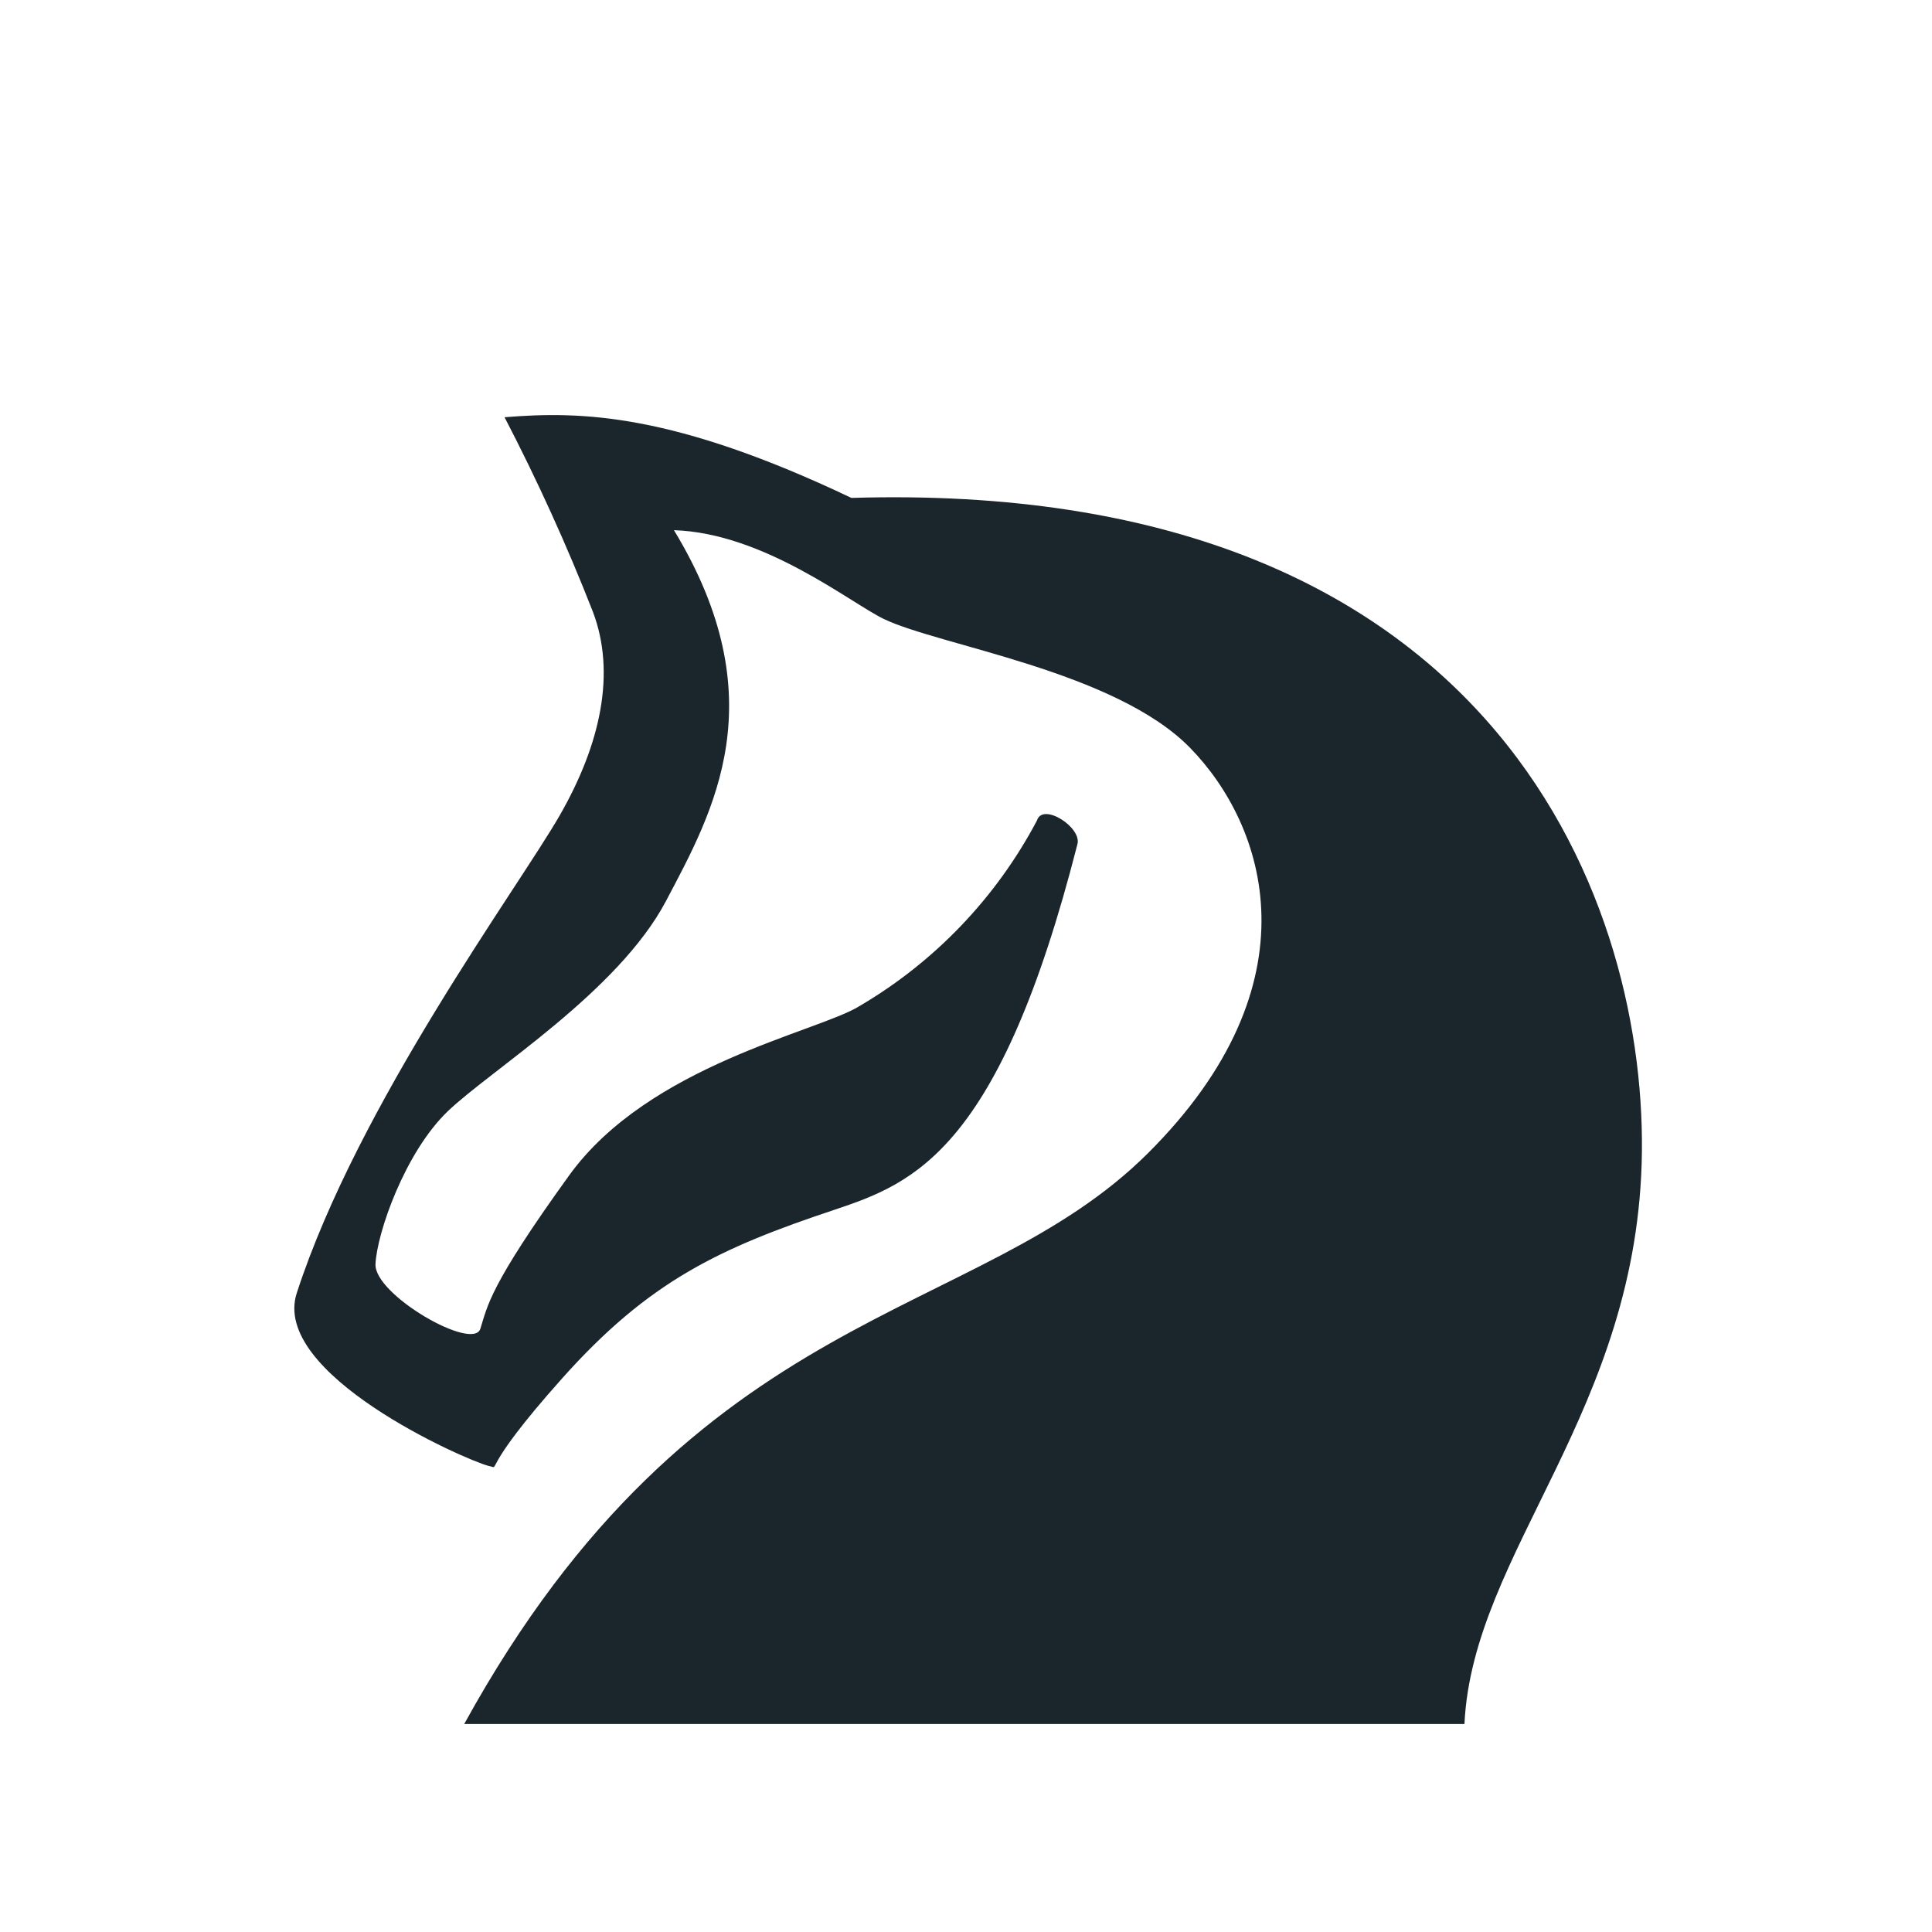
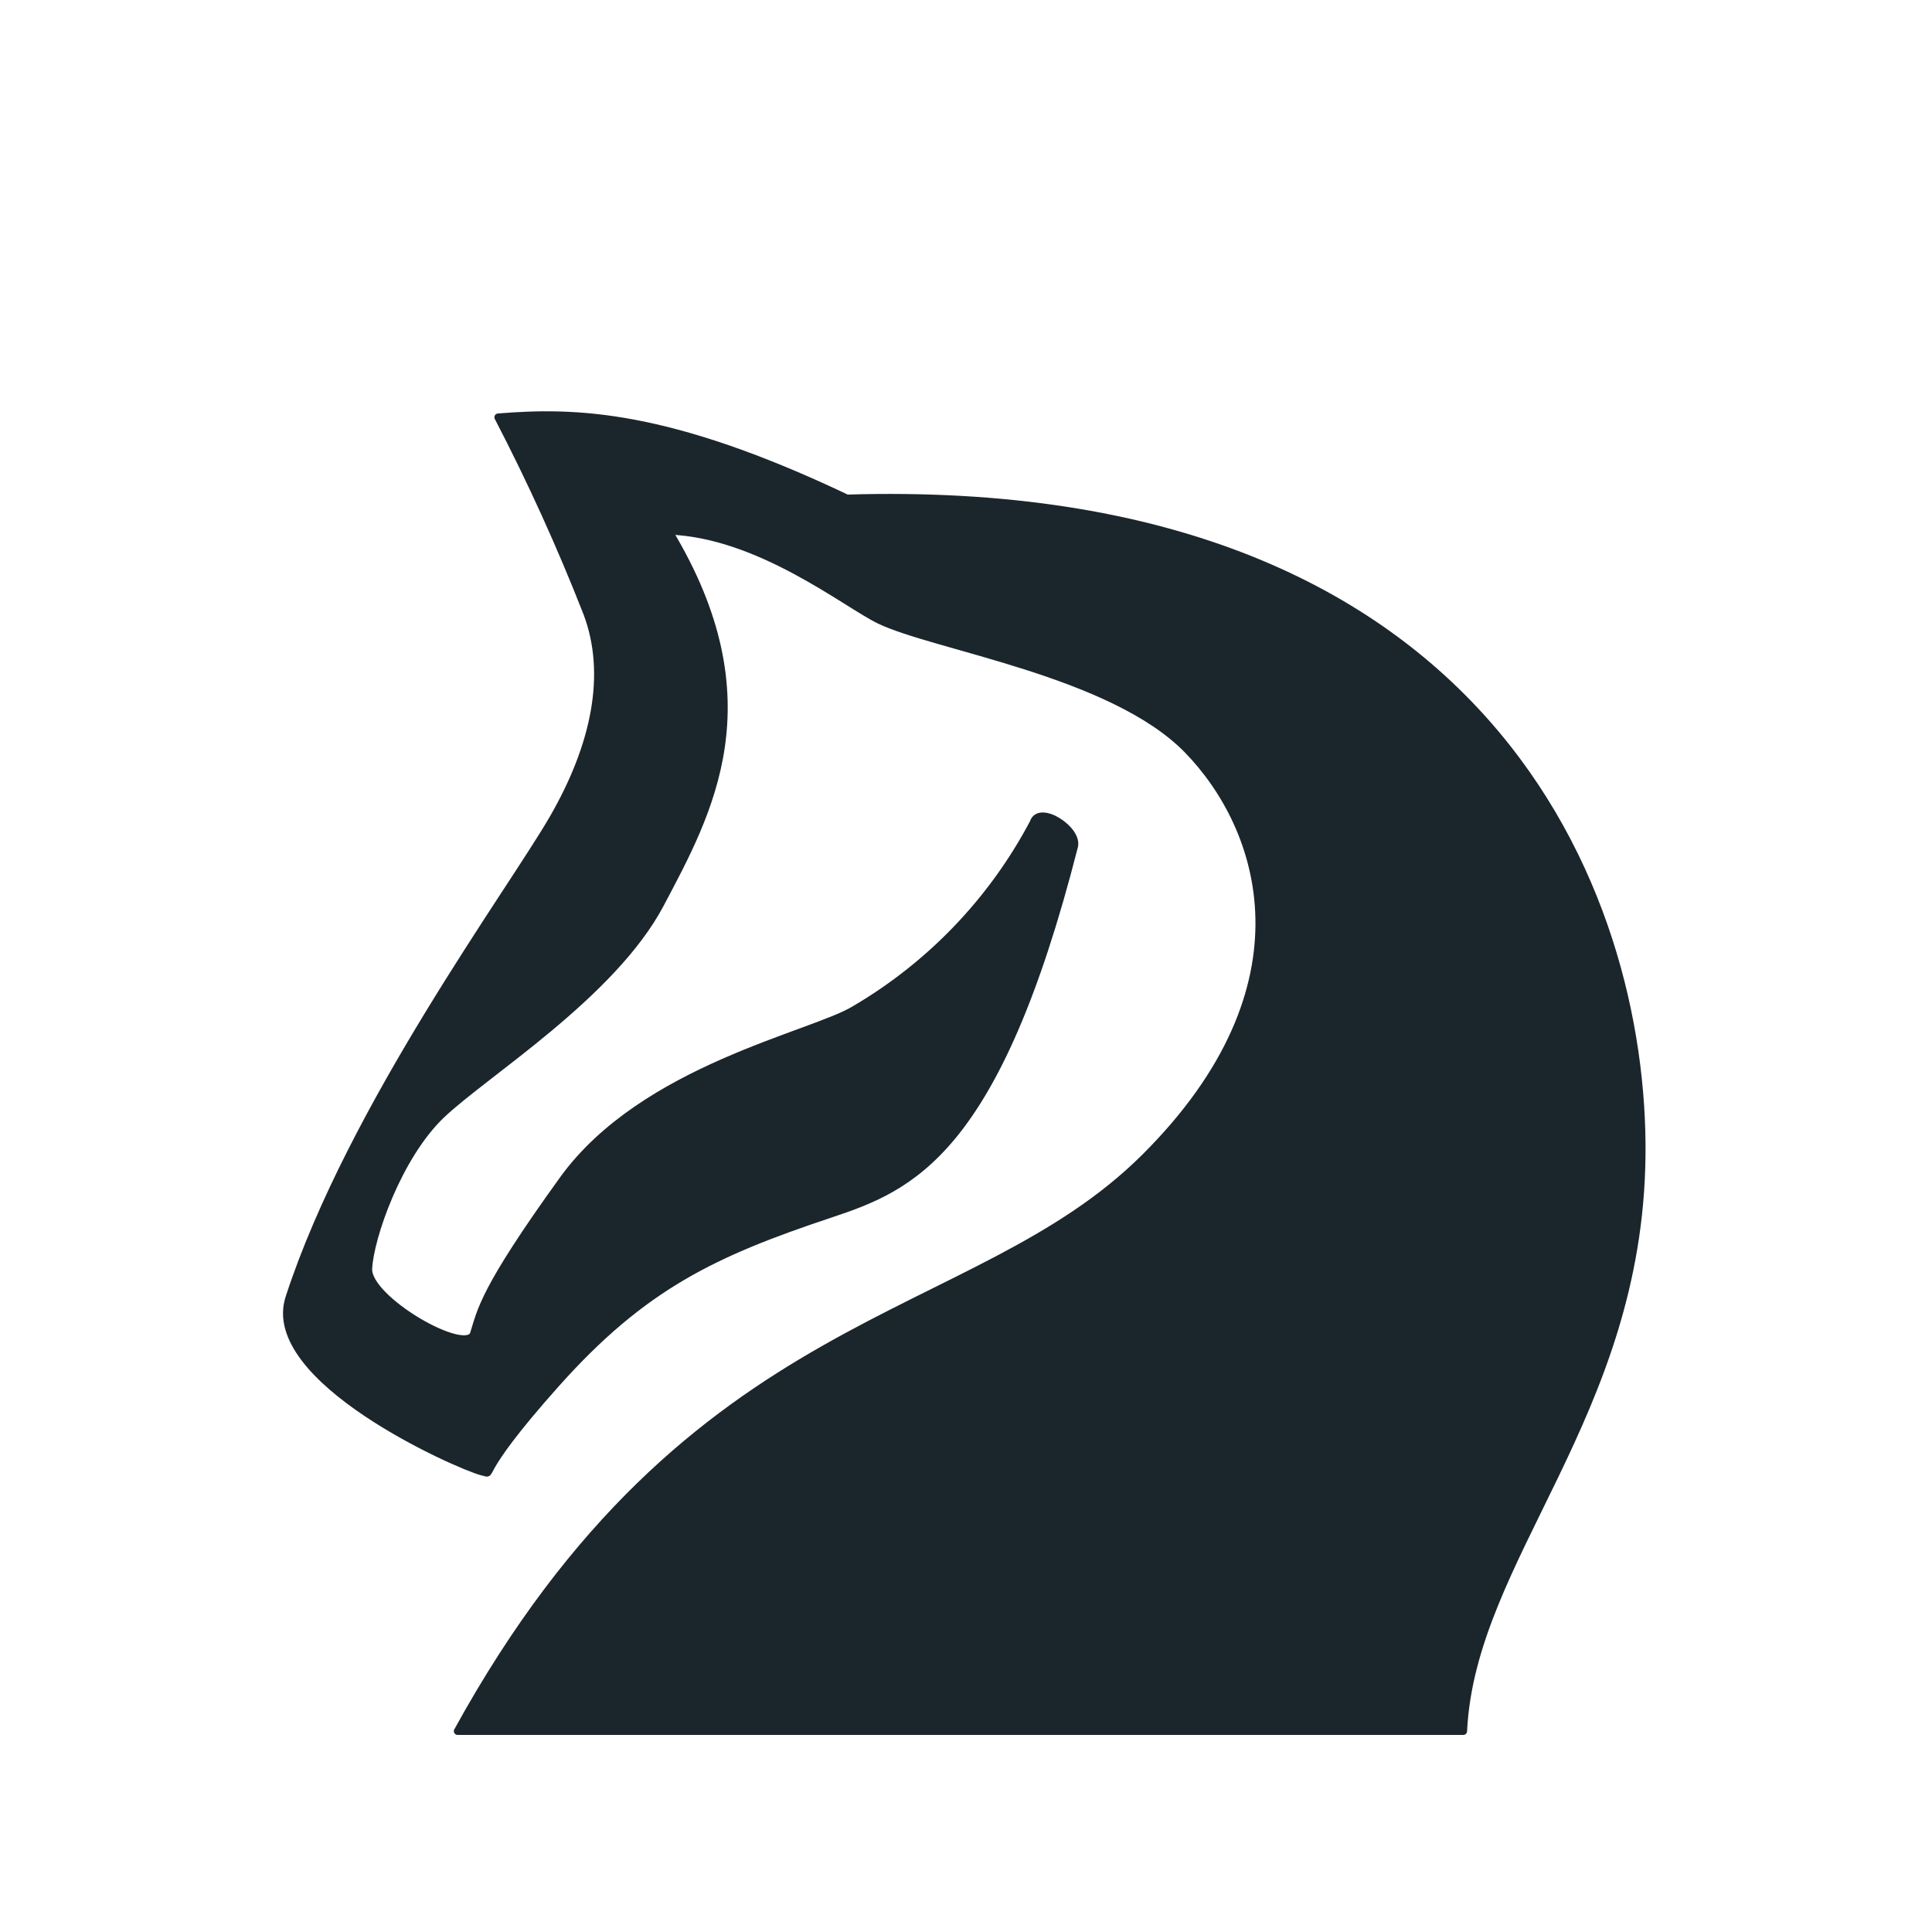
<svg xmlns="http://www.w3.org/2000/svg" width="256" height="256" viewBox="0 0 256 256" fill="none">
-   <path fill-rule="evenodd" clip-rule="evenodd" d="M61.512 228.438H194.047C195.139 205.565 217.207 186.961 217.562 152.551C217.917 118.141 197.082 63.425 112.816 65.976C89.195 54.743 77.047 54.453 66.856 55.287C71.216 63.675 75.127 72.289 78.572 81.092C81.61 89.141 79.632 98.549 74.125 108.115C68.617 117.681 47.495 146.245 39.343 171.273C35.745 182.029 61.592 193.424 64.719 194.235C66.632 194.591 63.033 195.475 74.507 182.618C85.981 169.761 95.299 165.39 110.601 160.291C121.23 156.749 132.438 152.3 142.744 111.935C143.481 109.691 138.148 106.247 137.399 108.729C131.996 118.947 123.853 127.46 113.885 133.312C108.398 136.726 86.006 141.073 75.407 155.757C64.809 170.442 64.612 173.031 63.65 176.065C62.688 179.1 49.585 171.576 49.755 167.515C49.925 163.453 53.636 152.676 59.375 147.207C65.113 141.738 81.89 131.42 88.233 119.417C94.577 107.414 102.86 92.624 89.302 70.251C101.254 70.638 112.647 79.858 117.092 82.008C124.421 85.553 147.737 88.888 157.707 99.109C167.677 109.331 174.785 130.235 152.077 152.837C129.368 175.44 92.374 172.333 61.512 228.438Z" fill="#1B262C" />
+   <path fill-rule="evenodd" clip-rule="evenodd" d="M60.636 229.387H193.896C194.993 206.389 217.182 187.683 217.539 153.085C217.896 118.487 196.947 63.471 112.22 66.036C88.47 54.742 76.255 54.45 66.009 55.289C70.392 63.723 74.324 72.384 77.789 81.235C80.843 89.328 78.855 98.788 73.317 108.406C67.779 118.025 46.54 146.743 38.345 171.909C34.727 182.725 60.714 194.182 63.86 194.998C65.782 195.355 62.165 196.243 73.702 183.317C85.238 170.391 94.607 165.994 109.993 160.867C120.68 157.306 131.949 152.832 142.311 112.247C143.053 109.99 137.69 106.528 136.938 109.023C131.505 119.297 123.318 127.856 113.295 133.741C107.778 137.173 85.262 141.543 74.606 156.309C63.951 171.075 63.752 173.677 62.785 176.728C61.818 179.779 48.643 172.214 48.814 168.13C48.985 164.047 52.716 153.211 58.486 147.712C64.256 142.212 81.124 131.838 87.503 119.77C93.881 107.701 102.21 92.83 88.577 70.334C100.594 70.723 112.051 79.994 116.519 82.156C123.888 85.721 147.332 89.074 157.357 99.351C167.382 109.628 174.528 130.647 151.696 153.373C128.863 176.099 91.666 172.975 60.636 229.387Z" fill="#1B262C" stroke="#1B262C" stroke-linejoin="round" />
</svg>
